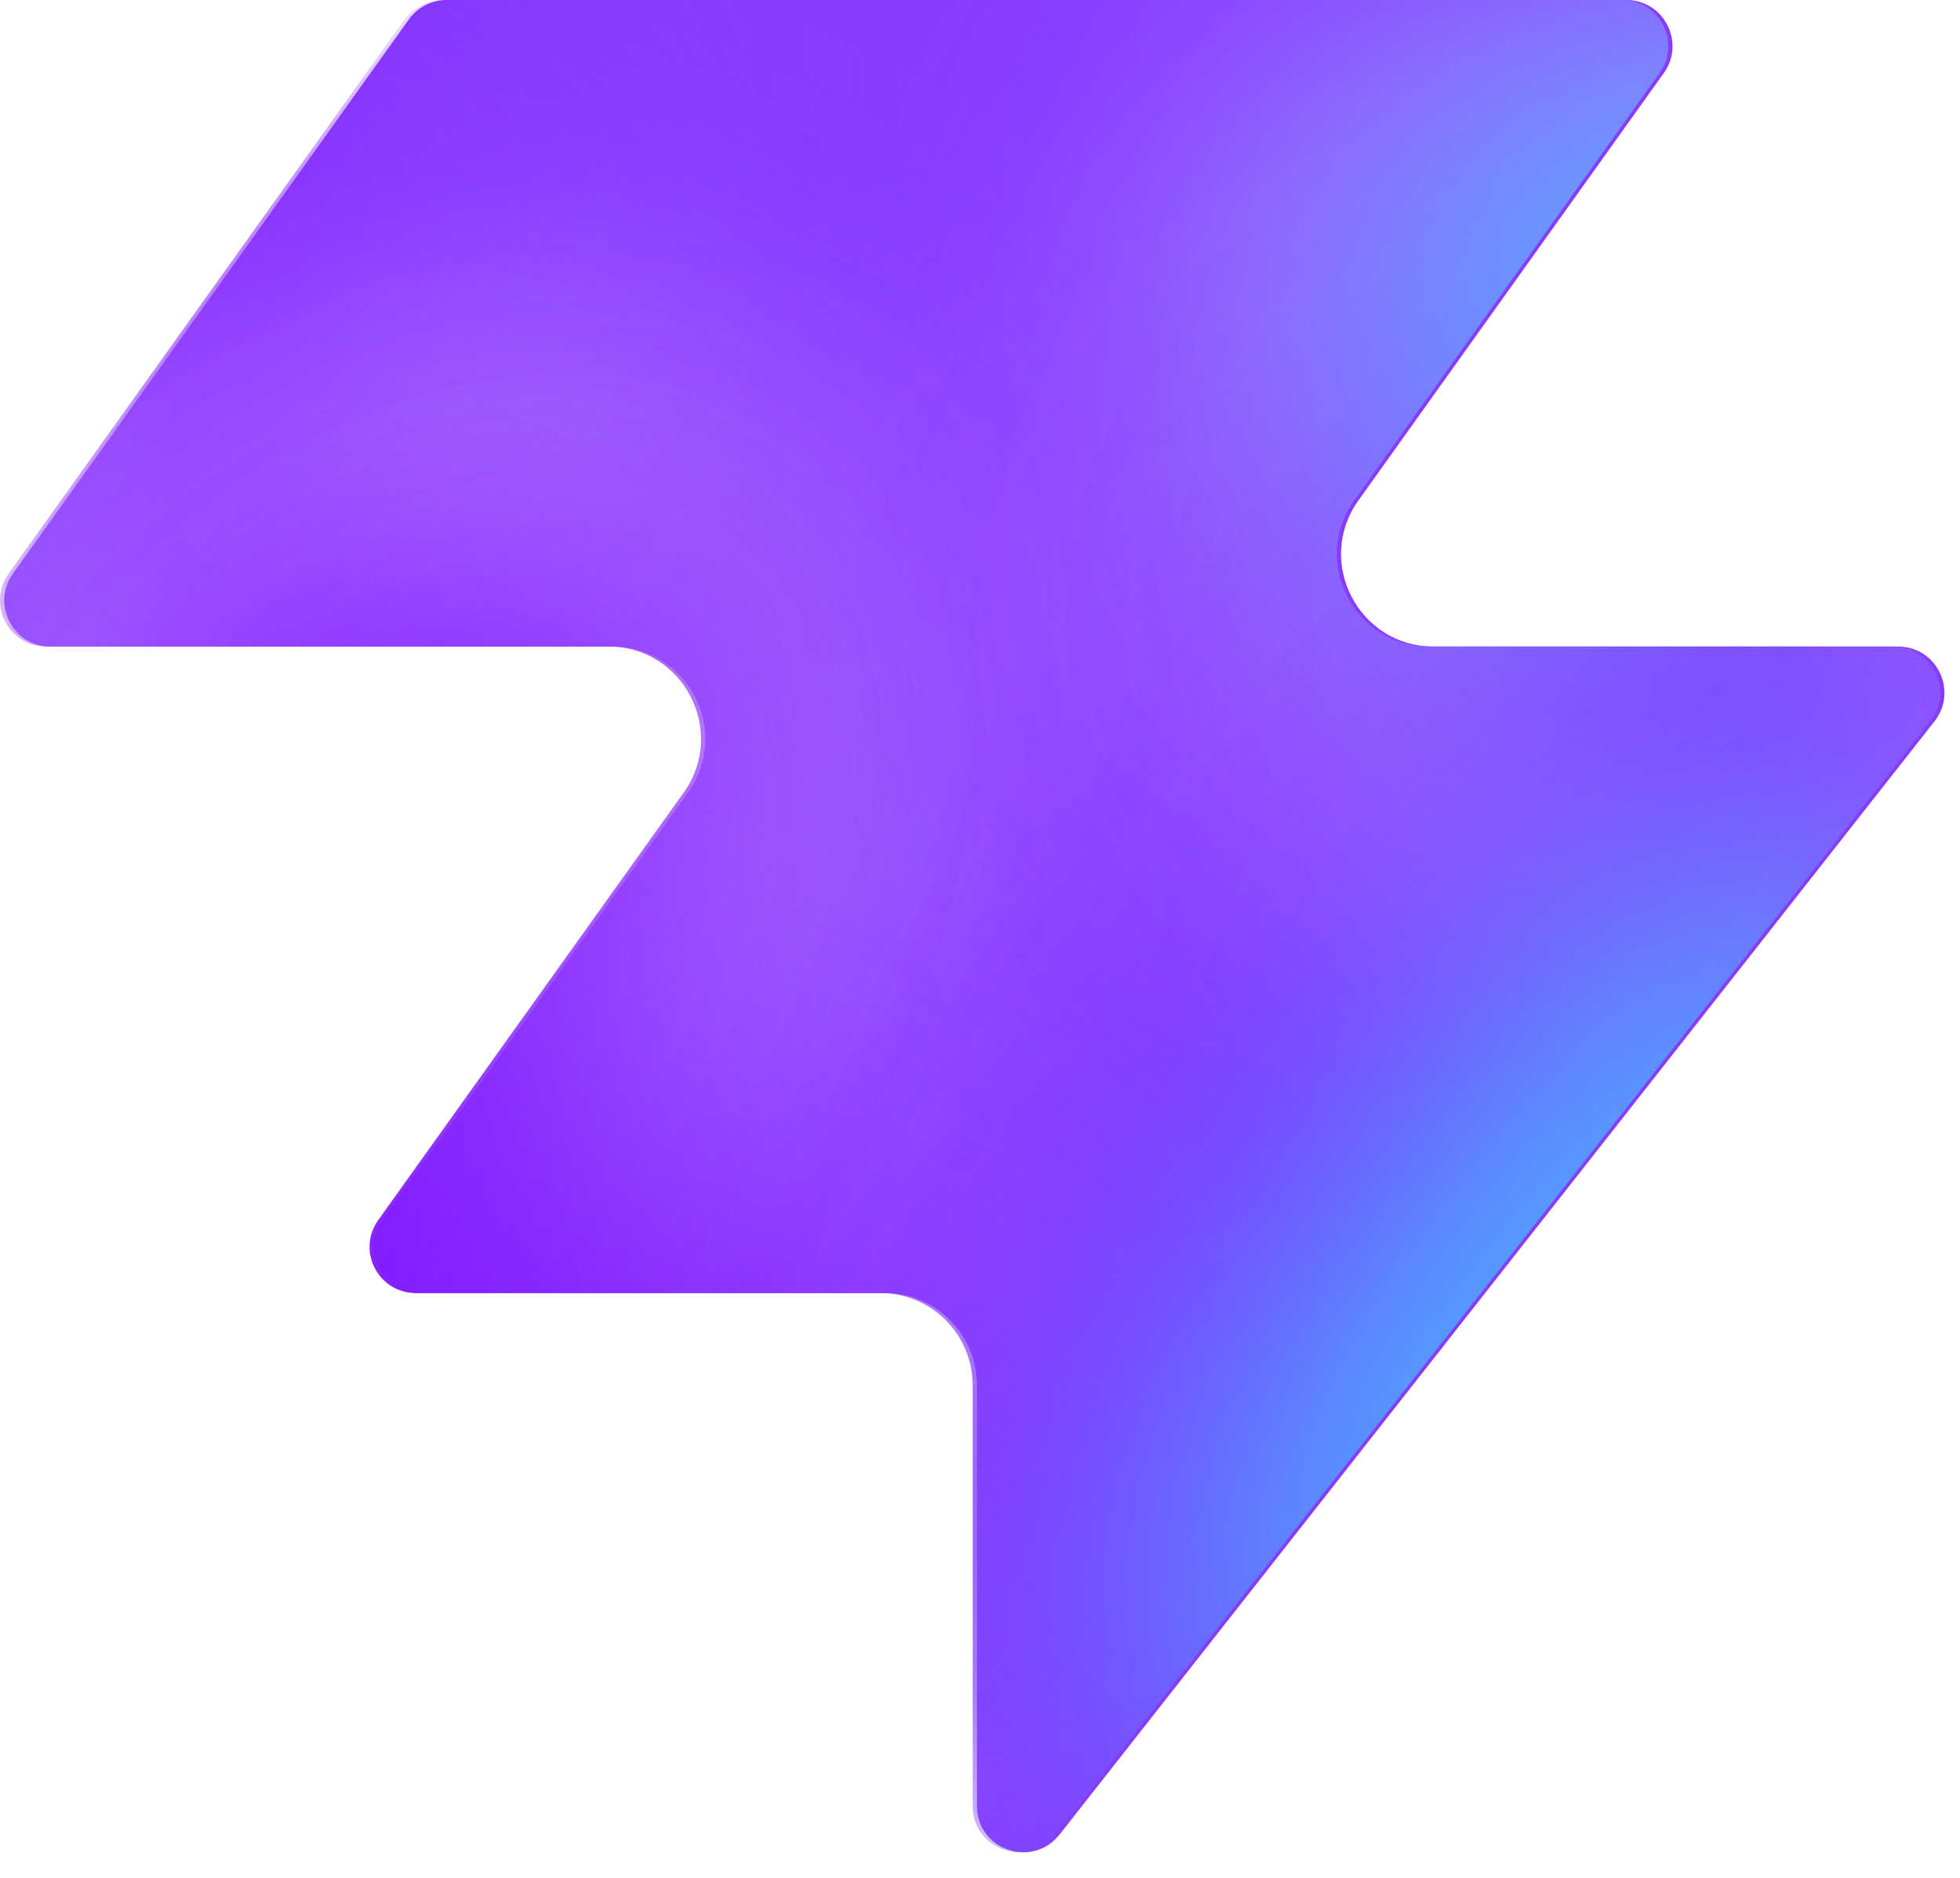
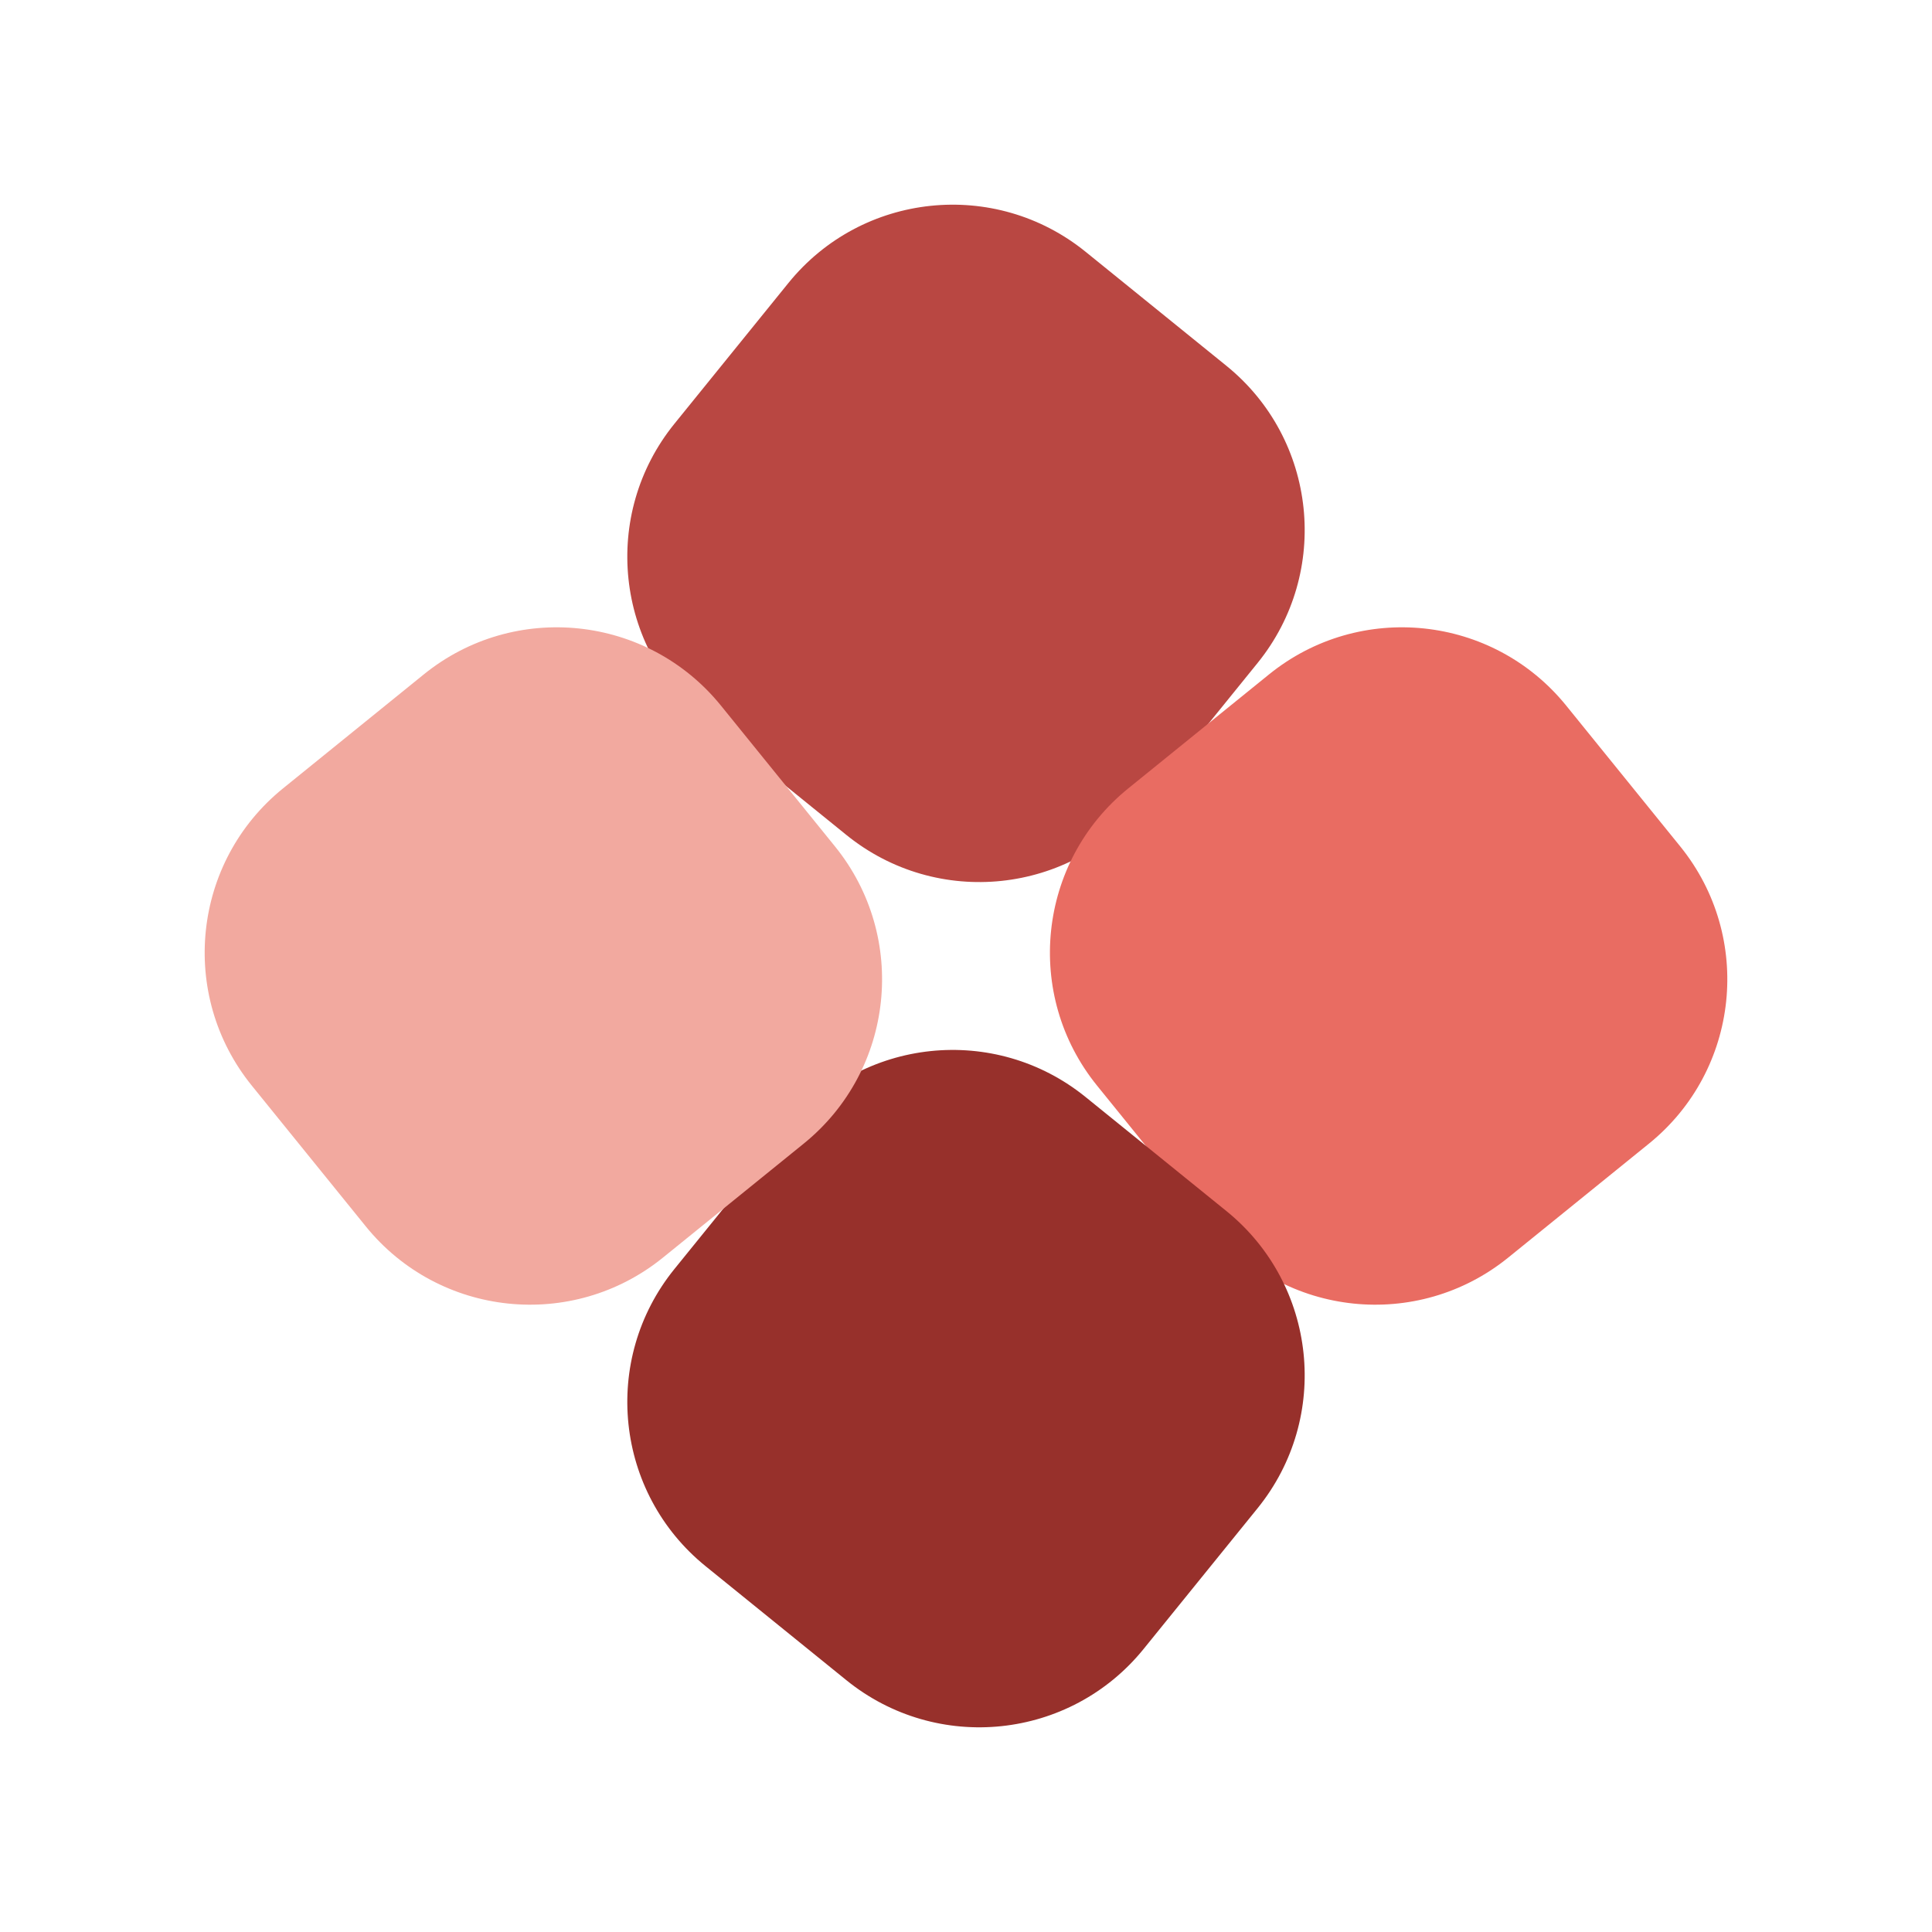
- <svg xmlns="http://www.w3.org/2000/svg" width="48" height="46" fill="none" viewBox="0 0 48 46">
-   <path fill="#863bff" d="M25.946 44.938c-.664.845-2.021.375-2.021-.698V33.937a2.26 2.26 0 0 0-2.262-2.262H10.287c-.92 0-1.456-1.04-.92-1.788l7.48-10.471c1.07-1.497 0-3.578-1.842-3.578H1.237c-.92 0-1.456-1.04-.92-1.788L10.013.474c.214-.297.556-.474.92-.474h28.894c.92 0 1.456 1.04.92 1.788l-7.48 10.471c-1.07 1.498 0 3.579 1.842 3.579h11.377c.943 0 1.473 1.088.89 1.83L25.947 44.94z" style="fill:#863bff;fill:color(display-p3 .525 .23 1);fill-opacity:1" />
-   <mask id="a" width="48" height="46" x="0" y="0" maskUnits="userSpaceOnUse" style="mask-type:alpha">
-     <path fill="#000" d="M25.842 44.938c-.664.844-2.021.375-2.021-.698V33.937a2.26 2.26 0 0 0-2.262-2.262H10.183c-.92 0-1.456-1.04-.92-1.788l7.48-10.471c1.07-1.498 0-3.579-1.842-3.579H1.133c-.92 0-1.456-1.04-.92-1.787L9.91.473c.214-.297.556-.474.92-.474h28.894c.92 0 1.456 1.04.92 1.788l-7.48 10.471c-1.07 1.498 0 3.578 1.842 3.578h11.377c.943 0 1.473 1.088.89 1.832L25.843 44.94z" style="fill:#000;fill-opacity:1" />
-   </mask>
-   <g mask="url(#a)">
-     <g filter="url(#b)">
-       <ellipse cx="5.508" cy="14.704" fill="#ede6ff" rx="5.508" ry="14.704" style="fill:#ede6ff;fill:color(display-p3 .927 .903 1);fill-opacity:1" transform="matrix(.00324 1 1 -.00324 -4.47 31.516)" />
-     </g>
-     <g filter="url(#c)">
-       <ellipse cx="10.399" cy="29.851" fill="#ede6ff" rx="10.399" ry="29.851" style="fill:#ede6ff;fill:color(display-p3 .927 .903 1);fill-opacity:1" transform="matrix(.00324 1 1 -.00324 -39.328 7.883)" />
-     </g>
-     <g filter="url(#d)">
-       <ellipse cx="5.508" cy="30.487" fill="#7e14ff" rx="5.508" ry="30.487" style="fill:#7e14ff;fill:color(display-p3 .492 .077 1);fill-opacity:1" transform="rotate(89.814 -25.913 -14.639)scale(1 -1)" />
-     </g>
-     <g filter="url(#e)">
-       <ellipse cx="5.508" cy="30.599" fill="#7e14ff" rx="5.508" ry="30.599" style="fill:#7e14ff;fill:color(display-p3 .492 .077 1);fill-opacity:1" transform="rotate(89.814 -32.644 -3.334)scale(1 -1)" />
-     </g>
-     <g filter="url(#f)">
-       <ellipse cx="5.508" cy="30.599" fill="#7e14ff" rx="5.508" ry="30.599" style="fill:#7e14ff;fill:color(display-p3 .492 .077 1);fill-opacity:1" transform="matrix(.00324 1 1 -.00324 -34.34 30.47)" />
-     </g>
-     <g filter="url(#g)">
-       <ellipse cx="14.072" cy="22.078" fill="#ede6ff" rx="14.072" ry="22.078" style="fill:#ede6ff;fill:color(display-p3 .927 .903 1);fill-opacity:1" transform="rotate(93.35 24.506 48.493)scale(-1 1)" />
-     </g>
-     <g filter="url(#h)">
-       <ellipse cx="3.47" cy="21.501" fill="#7e14ff" rx="3.47" ry="21.501" style="fill:#7e14ff;fill:color(display-p3 .492 .077 1);fill-opacity:1" transform="rotate(89.009 28.708 47.59)scale(-1 1)" />
-     </g>
-     <g filter="url(#i)">
-       <ellipse cx="3.47" cy="21.501" fill="#7e14ff" rx="3.47" ry="21.501" style="fill:#7e14ff;fill:color(display-p3 .492 .077 1);fill-opacity:1" transform="rotate(89.009 28.708 47.59)scale(-1 1)" />
-     </g>
-     <g filter="url(#j)">
-       <ellipse cx=".387" cy="8.972" fill="#7e14ff" rx="4.407" ry="29.108" style="fill:#7e14ff;fill:color(display-p3 .492 .077 1);fill-opacity:1" transform="rotate(39.51 .387 8.972)" />
-     </g>
-     <g filter="url(#k)">
-       <ellipse cx="47.523" cy="-6.092" fill="#7e14ff" rx="4.407" ry="29.108" style="fill:#7e14ff;fill:color(display-p3 .492 .077 1);fill-opacity:1" transform="rotate(37.892 47.523 -6.092)" />
-     </g>
-     <g filter="url(#l)">
-       <ellipse cx="41.412" cy="6.333" fill="#47bfff" rx="5.971" ry="9.665" style="fill:#47bfff;fill:color(display-p3 .28 .748 1);fill-opacity:1" transform="rotate(37.892 41.412 6.333)" />
-     </g>
-     <g filter="url(#m)">
-       <ellipse cx="-1.879" cy="38.332" fill="#7e14ff" rx="4.407" ry="29.108" style="fill:#7e14ff;fill:color(display-p3 .492 .077 1);fill-opacity:1" transform="rotate(37.892 -1.88 38.332)" />
-     </g>
-     <g filter="url(#n)">
-       <ellipse cx="-1.879" cy="38.332" fill="#7e14ff" rx="4.407" ry="29.108" style="fill:#7e14ff;fill:color(display-p3 .492 .077 1);fill-opacity:1" transform="rotate(37.892 -1.88 38.332)" />
-     </g>
-     <g filter="url(#o)">
-       <ellipse cx="35.651" cy="29.907" fill="#7e14ff" rx="4.407" ry="29.108" style="fill:#7e14ff;fill:color(display-p3 .492 .077 1);fill-opacity:1" transform="rotate(37.892 35.651 29.907)" />
-     </g>
-     <g filter="url(#p)">
-       <ellipse cx="38.418" cy="32.4" fill="#47bfff" rx="5.971" ry="15.297" style="fill:#47bfff;fill:color(display-p3 .28 .748 1);fill-opacity:1" transform="rotate(37.892 38.418 32.4)" />
-     </g>
-   </g>
-   <defs>
-     <filter id="b" width="60.045" height="41.654" x="-19.77" y="16.149" color-interpolation-filters="sRGB" filterUnits="userSpaceOnUse">
-       <feFlood flood-opacity="0" result="BackgroundImageFix" />
-       <feBlend in="SourceGraphic" in2="BackgroundImageFix" result="shape" />
-       <feGaussianBlur result="effect1_foregroundBlur_2002_17158" stdDeviation="7.659" />
-     </filter>
-     <filter id="c" width="90.34" height="51.437" x="-54.613" y="-7.533" color-interpolation-filters="sRGB" filterUnits="userSpaceOnUse">
-       <feFlood flood-opacity="0" result="BackgroundImageFix" />
-       <feBlend in="SourceGraphic" in2="BackgroundImageFix" result="shape" />
-       <feGaussianBlur result="effect1_foregroundBlur_2002_17158" stdDeviation="7.659" />
-     </filter>
-     <filter id="d" width="79.355" height="29.4" x="-49.64" y="2.03" color-interpolation-filters="sRGB" filterUnits="userSpaceOnUse">
-       <feFlood flood-opacity="0" result="BackgroundImageFix" />
-       <feBlend in="SourceGraphic" in2="BackgroundImageFix" result="shape" />
-       <feGaussianBlur result="effect1_foregroundBlur_2002_17158" stdDeviation="4.596" />
-     </filter>
-     <filter id="e" width="79.579" height="29.4" x="-45.045" y="20.029" color-interpolation-filters="sRGB" filterUnits="userSpaceOnUse">
-       <feFlood flood-opacity="0" result="BackgroundImageFix" />
-       <feBlend in="SourceGraphic" in2="BackgroundImageFix" result="shape" />
-       <feGaussianBlur result="effect1_foregroundBlur_2002_17158" stdDeviation="4.596" />
-     </filter>
-     <filter id="f" width="79.579" height="29.4" x="-43.513" y="21.178" color-interpolation-filters="sRGB" filterUnits="userSpaceOnUse">
-       <feFlood flood-opacity="0" result="BackgroundImageFix" />
-       <feBlend in="SourceGraphic" in2="BackgroundImageFix" result="shape" />
-       <feGaussianBlur result="effect1_foregroundBlur_2002_17158" stdDeviation="4.596" />
-     </filter>
-     <filter id="g" width="74.749" height="58.852" x="15.756" y="-17.901" color-interpolation-filters="sRGB" filterUnits="userSpaceOnUse">
-       <feFlood flood-opacity="0" result="BackgroundImageFix" />
-       <feBlend in="SourceGraphic" in2="BackgroundImageFix" result="shape" />
-       <feGaussianBlur result="effect1_foregroundBlur_2002_17158" stdDeviation="7.659" />
-     </filter>
-     <filter id="h" width="61.377" height="25.362" x="23.548" y="2.284" color-interpolation-filters="sRGB" filterUnits="userSpaceOnUse">
-       <feFlood flood-opacity="0" result="BackgroundImageFix" />
-       <feBlend in="SourceGraphic" in2="BackgroundImageFix" result="shape" />
-       <feGaussianBlur result="effect1_foregroundBlur_2002_17158" stdDeviation="4.596" />
-     </filter>
-     <filter id="i" width="61.377" height="25.362" x="23.548" y="2.284" color-interpolation-filters="sRGB" filterUnits="userSpaceOnUse">
-       <feFlood flood-opacity="0" result="BackgroundImageFix" />
-       <feBlend in="SourceGraphic" in2="BackgroundImageFix" result="shape" />
-       <feGaussianBlur result="effect1_foregroundBlur_2002_17158" stdDeviation="4.596" />
-     </filter>
-     <filter id="j" width="56.045" height="63.649" x="-27.636" y="-22.853" color-interpolation-filters="sRGB" filterUnits="userSpaceOnUse">
-       <feFlood flood-opacity="0" result="BackgroundImageFix" />
-       <feBlend in="SourceGraphic" in2="BackgroundImageFix" result="shape" />
-       <feGaussianBlur result="effect1_foregroundBlur_2002_17158" stdDeviation="4.596" />
-     </filter>
-     <filter id="k" width="54.814" height="64.646" x="20.116" y="-38.415" color-interpolation-filters="sRGB" filterUnits="userSpaceOnUse">
-       <feFlood flood-opacity="0" result="BackgroundImageFix" />
-       <feBlend in="SourceGraphic" in2="BackgroundImageFix" result="shape" />
-       <feGaussianBlur result="effect1_foregroundBlur_2002_17158" stdDeviation="4.596" />
-     </filter>
-     <filter id="l" width="33.541" height="35.313" x="24.641" y="-11.323" color-interpolation-filters="sRGB" filterUnits="userSpaceOnUse">
-       <feFlood flood-opacity="0" result="BackgroundImageFix" />
-       <feBlend in="SourceGraphic" in2="BackgroundImageFix" result="shape" />
-       <feGaussianBlur result="effect1_foregroundBlur_2002_17158" stdDeviation="4.596" />
-     </filter>
-     <filter id="m" width="54.814" height="64.646" x="-29.286" y="6.009" color-interpolation-filters="sRGB" filterUnits="userSpaceOnUse">
-       <feFlood flood-opacity="0" result="BackgroundImageFix" />
-       <feBlend in="SourceGraphic" in2="BackgroundImageFix" result="shape" />
-       <feGaussianBlur result="effect1_foregroundBlur_2002_17158" stdDeviation="4.596" />
-     </filter>
-     <filter id="n" width="54.814" height="64.646" x="-29.286" y="6.009" color-interpolation-filters="sRGB" filterUnits="userSpaceOnUse">
-       <feFlood flood-opacity="0" result="BackgroundImageFix" />
-       <feBlend in="SourceGraphic" in2="BackgroundImageFix" result="shape" />
-       <feGaussianBlur result="effect1_foregroundBlur_2002_17158" stdDeviation="4.596" />
-     </filter>
-     <filter id="o" width="54.814" height="64.646" x="8.244" y="-2.416" color-interpolation-filters="sRGB" filterUnits="userSpaceOnUse">
-       <feFlood flood-opacity="0" result="BackgroundImageFix" />
-       <feBlend in="SourceGraphic" in2="BackgroundImageFix" result="shape" />
-       <feGaussianBlur result="effect1_foregroundBlur_2002_17158" stdDeviation="4.596" />
-     </filter>
-     <filter id="p" width="39.409" height="43.623" x="18.713" y="10.588" color-interpolation-filters="sRGB" filterUnits="userSpaceOnUse">
-       <feFlood flood-opacity="0" result="BackgroundImageFix" />
-       <feBlend in="SourceGraphic" in2="BackgroundImageFix" result="shape" />
-       <feGaussianBlur result="effect1_foregroundBlur_2002_17158" stdDeviation="4.596" />
-     </filter>
-   </defs>
+ <svg xmlns="http://www.w3.org/2000/svg" width="64" height="64" viewBox="0 0 64 64" fill="none">
+   <rect x="22" y="8" width="20" height="20" rx="7" fill="#B94742" transform="rotate(39 32 18)" />
+   <rect x="36" y="22" width="20" height="20" rx="7" fill="#E96C62" transform="rotate(51 46 32)" />
+   <rect x="22" y="36" width="20" height="20" rx="7" fill="#97302B" transform="rotate(39 32 46)" />
+   <rect x="8" y="22" width="20" height="20" rx="7" fill="#F2A99F" transform="rotate(51 18 32)" />
</svg>
